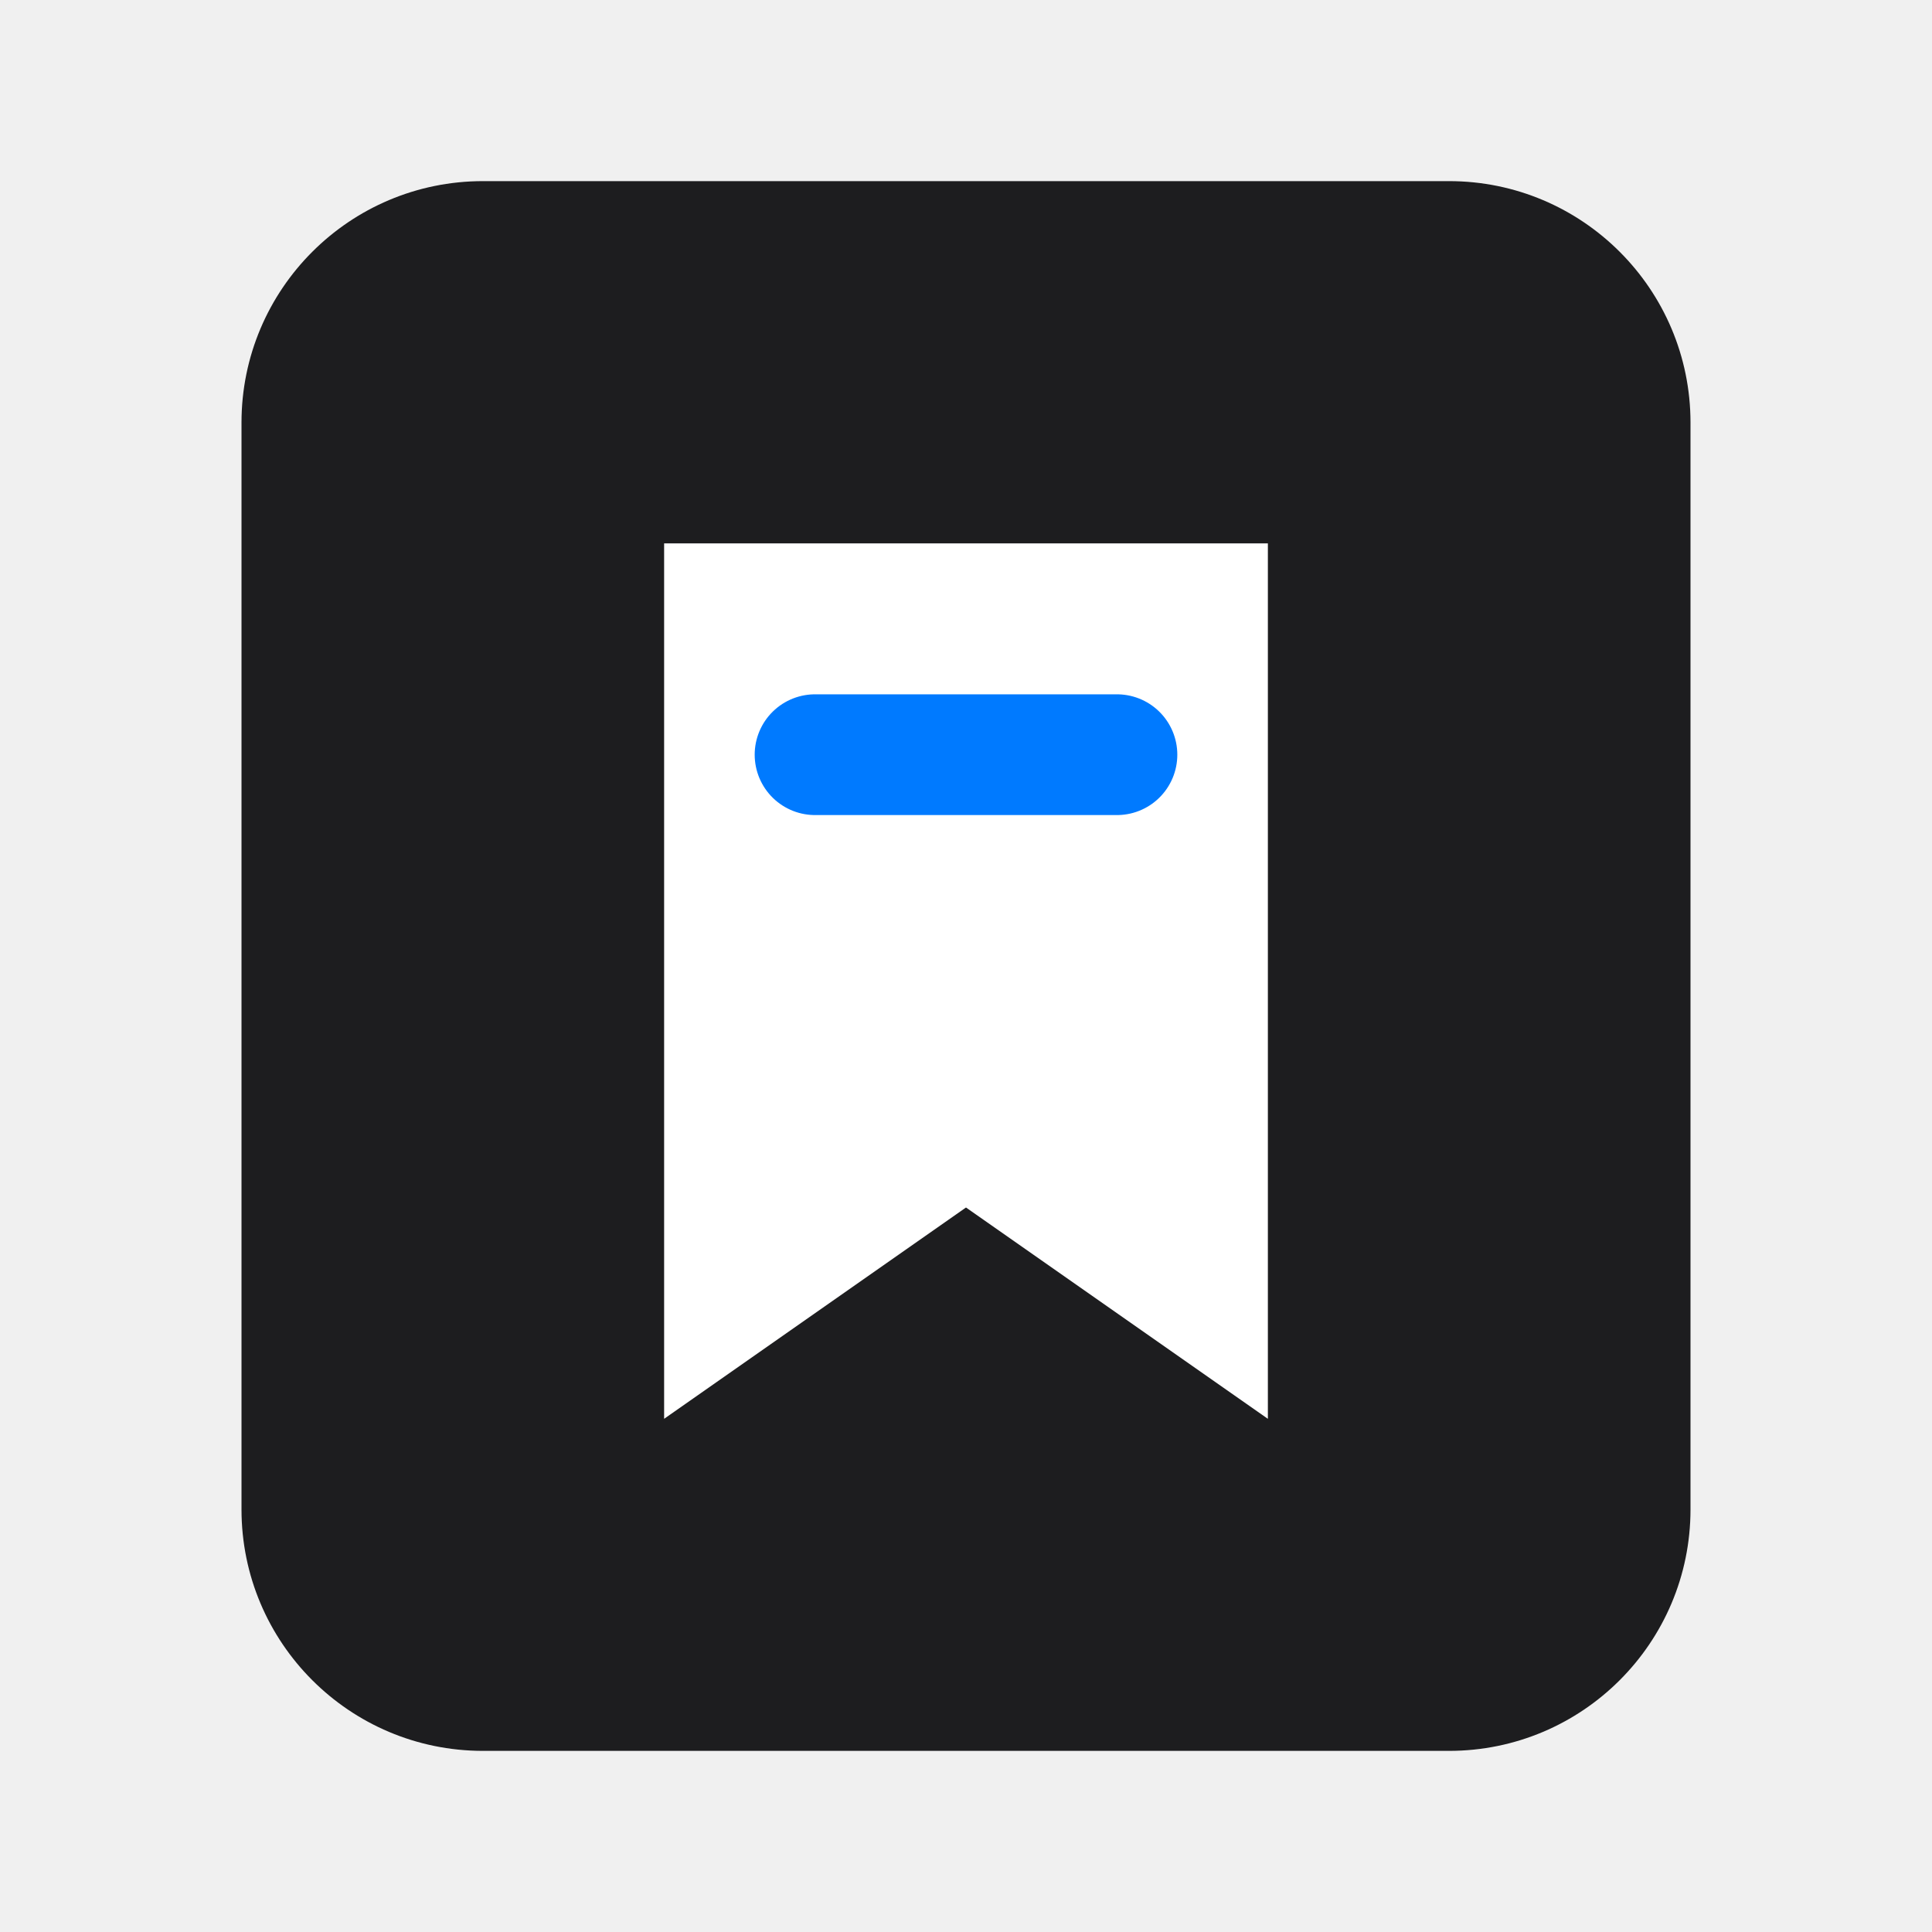
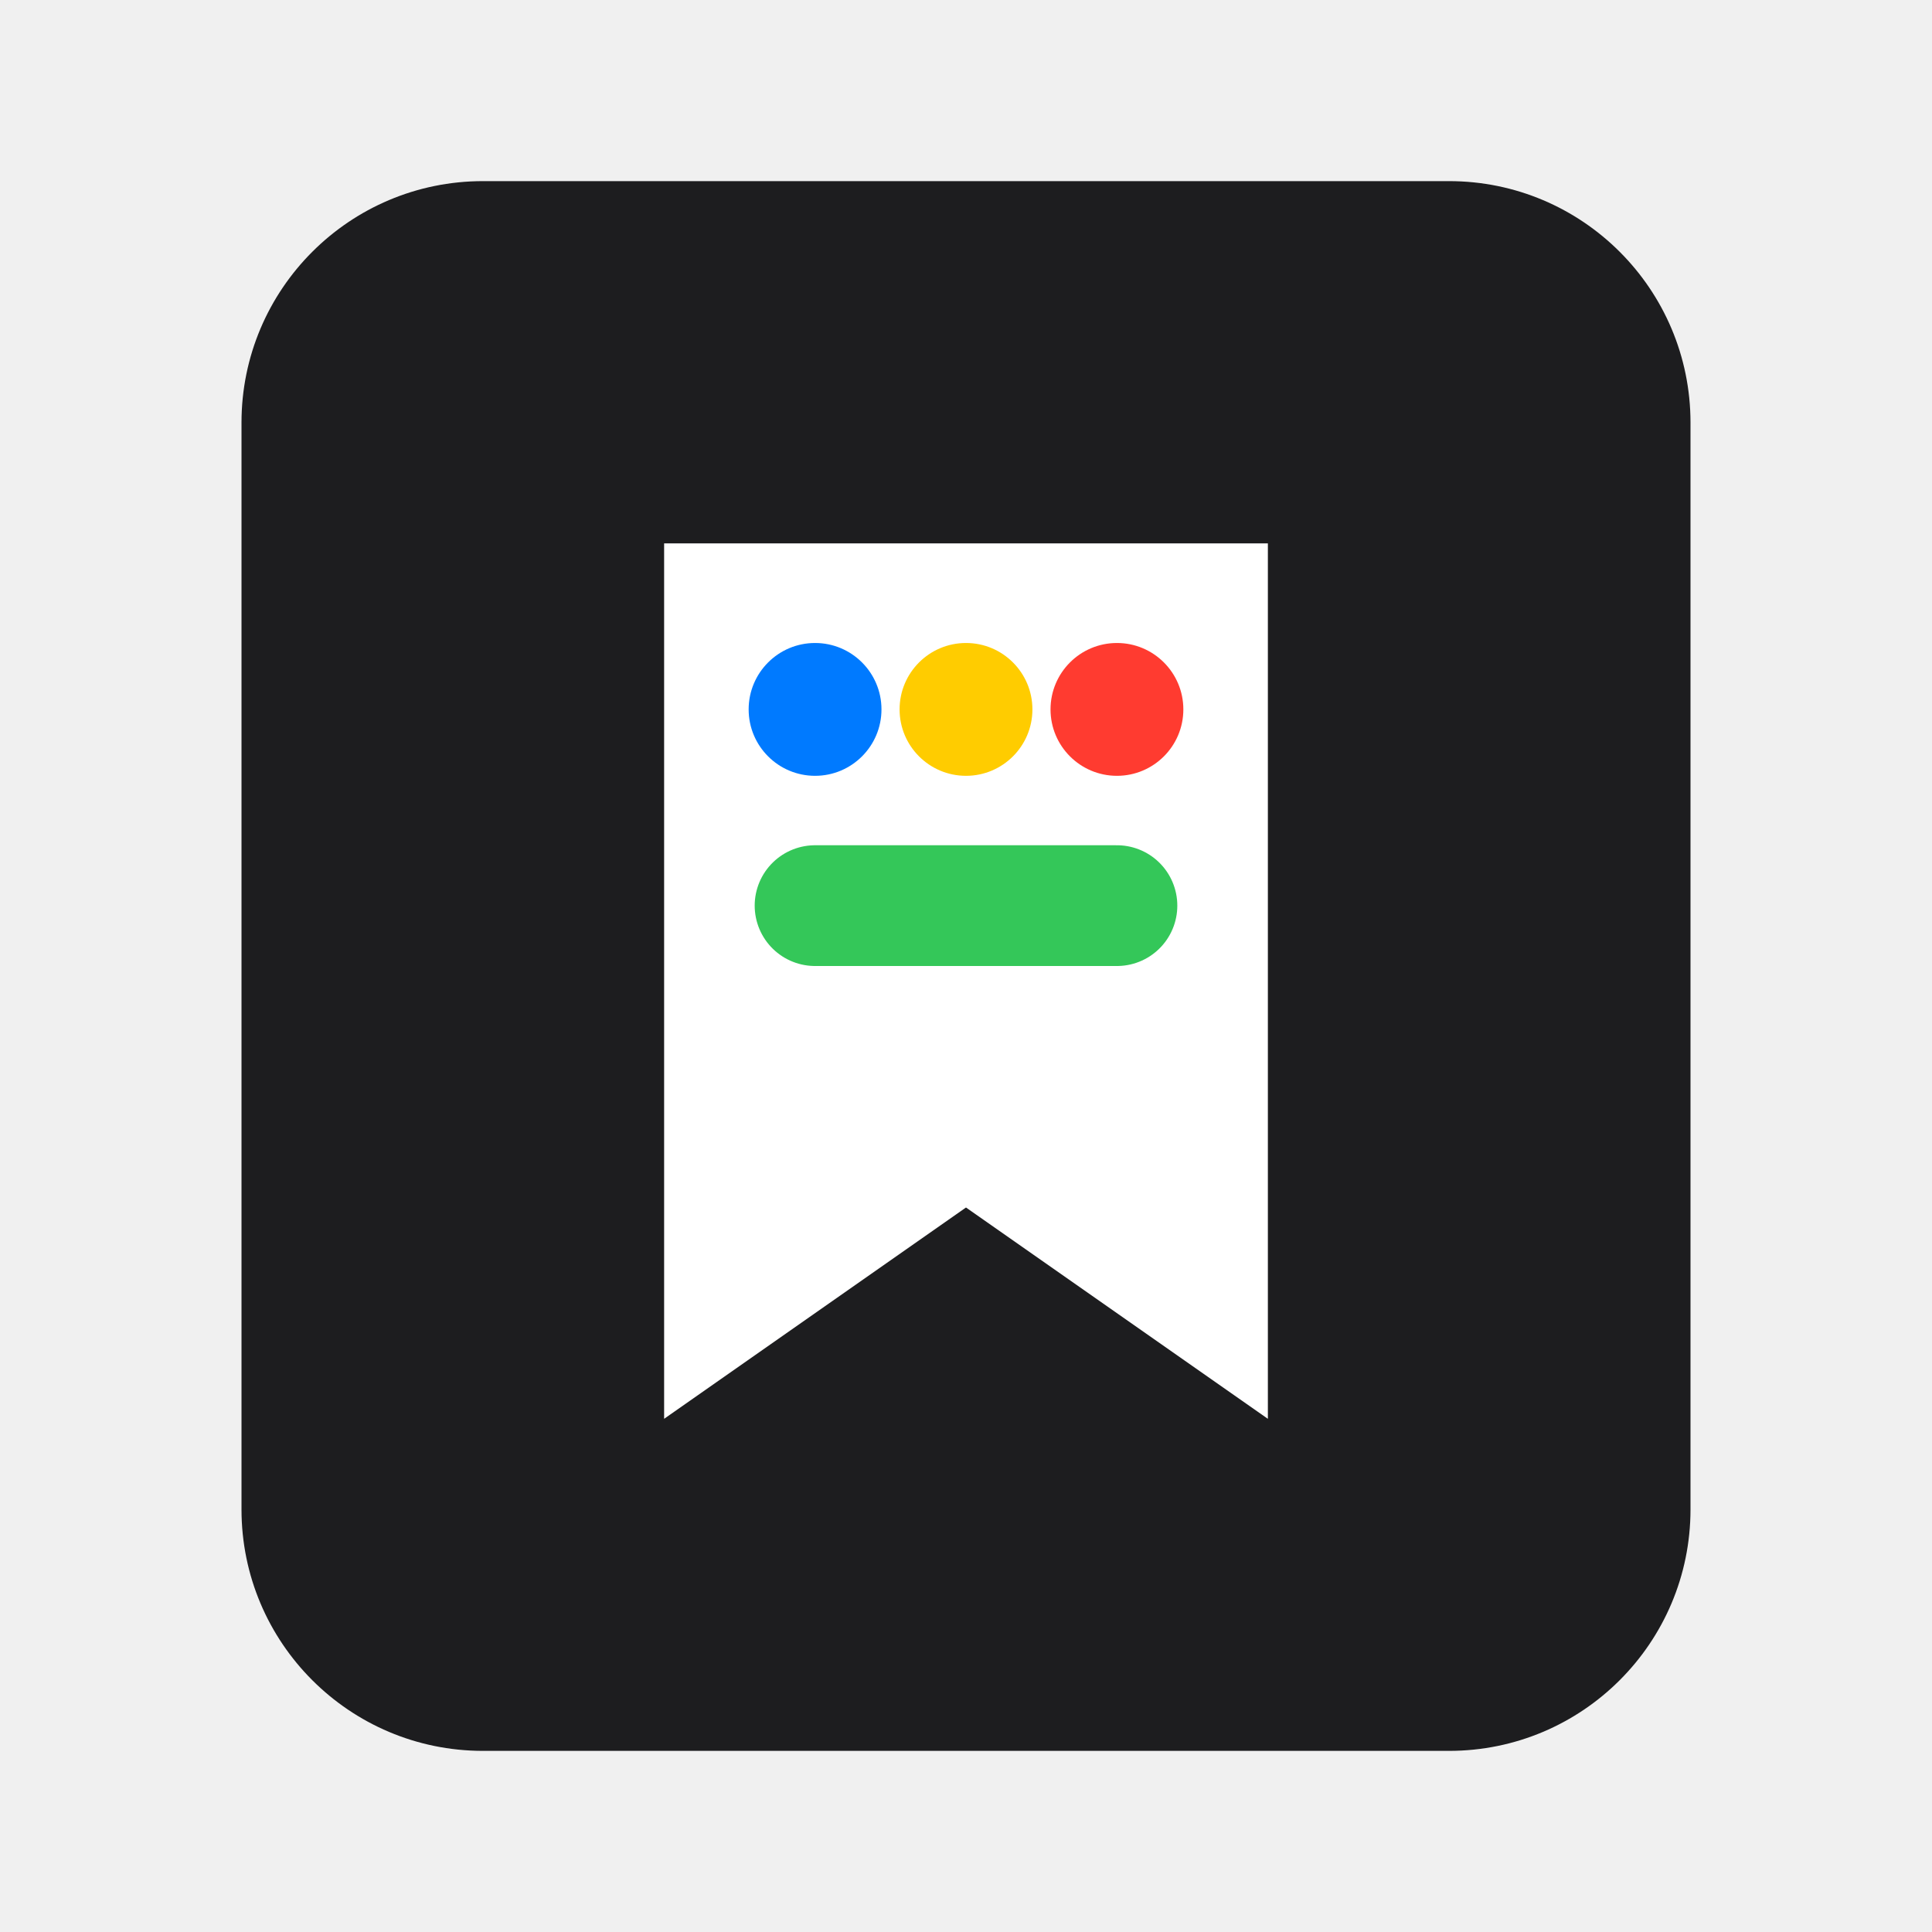
<svg xmlns="http://www.w3.org/2000/svg" width="64" height="64" viewBox="0 0 64 64" fill="none">
  <rect x="8" y="6" width="48" height="52" rx="8" fill="#1D1D1F" />
  <path d="M22 18H42V47L32 40L22 47V18Z" fill="white" />
-   <path d="M27 25H37" stroke="#007AFF" stroke-width="4" stroke-linecap="round" />
+   <circle cx="27" cy="23.5" r="2.2" fill="#007AFF" />
+   <circle cx="32" cy="23.5" r="2.2" fill="#FFCC00" />
+   <circle cx="37" cy="23.5" r="2.2" fill="#FF3B30" />
+   <path d="M27 30H37" stroke="#34C759" stroke-width="4" stroke-linecap="round" />
</svg>
